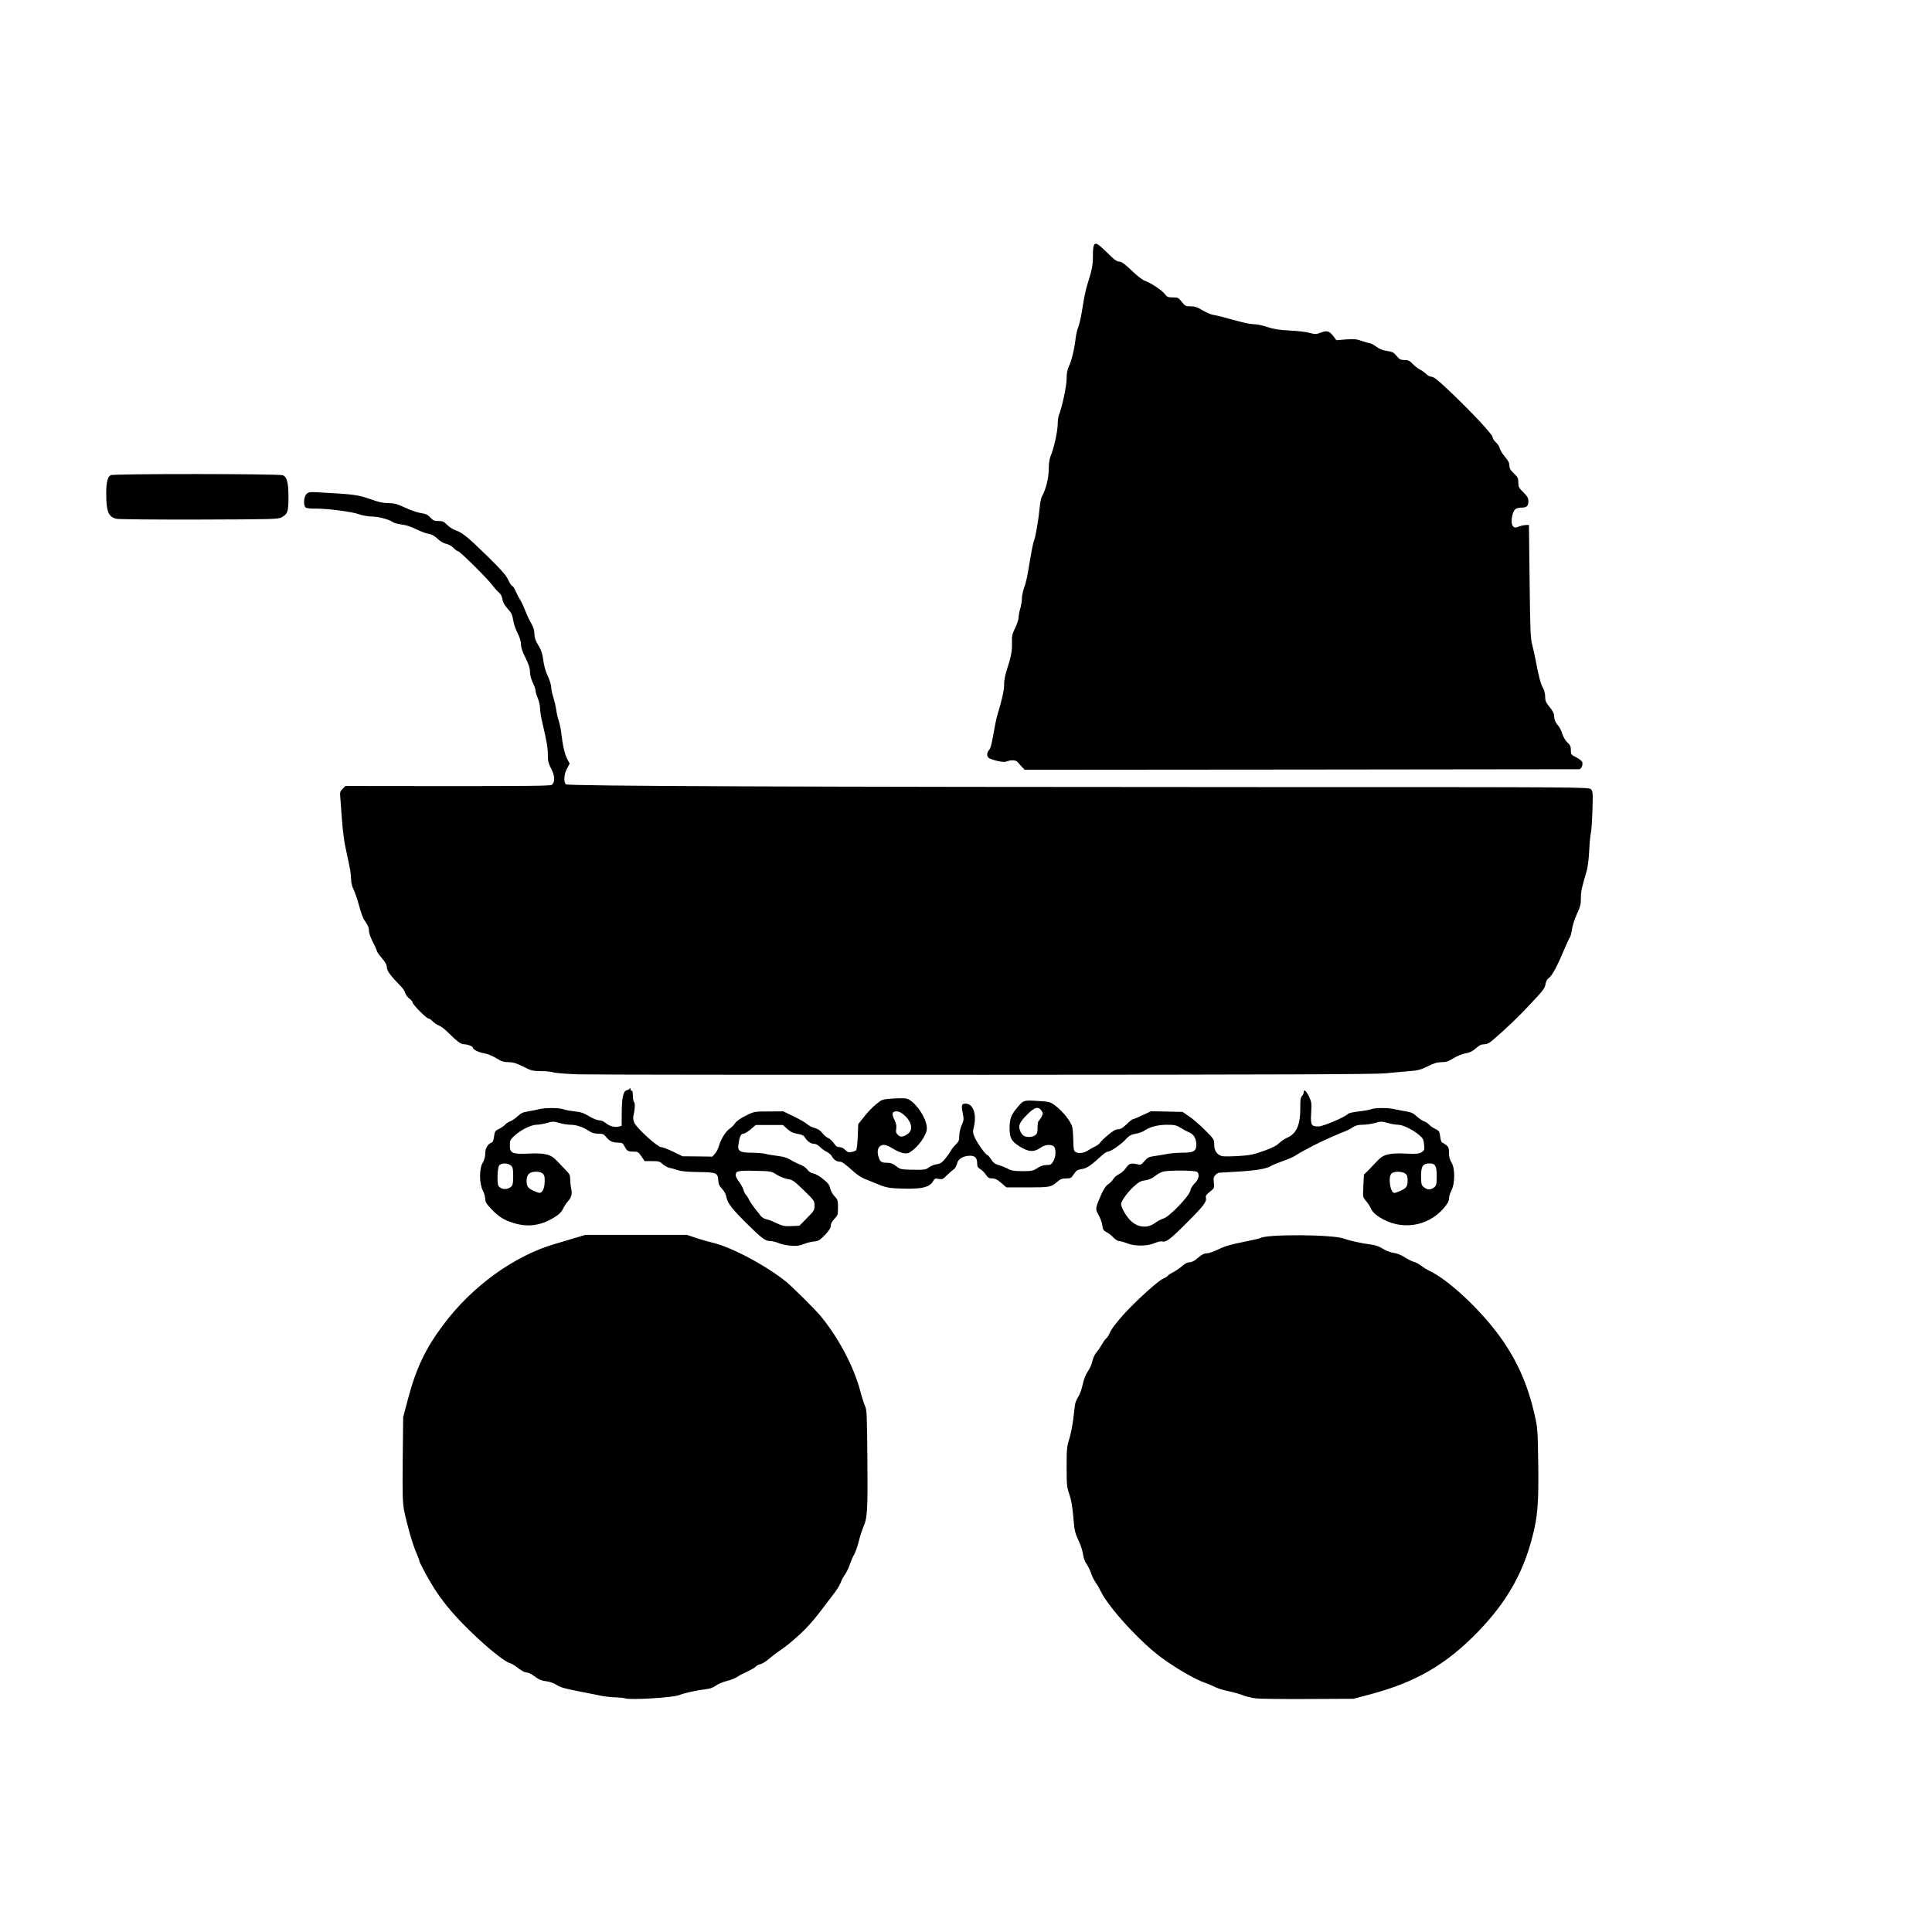
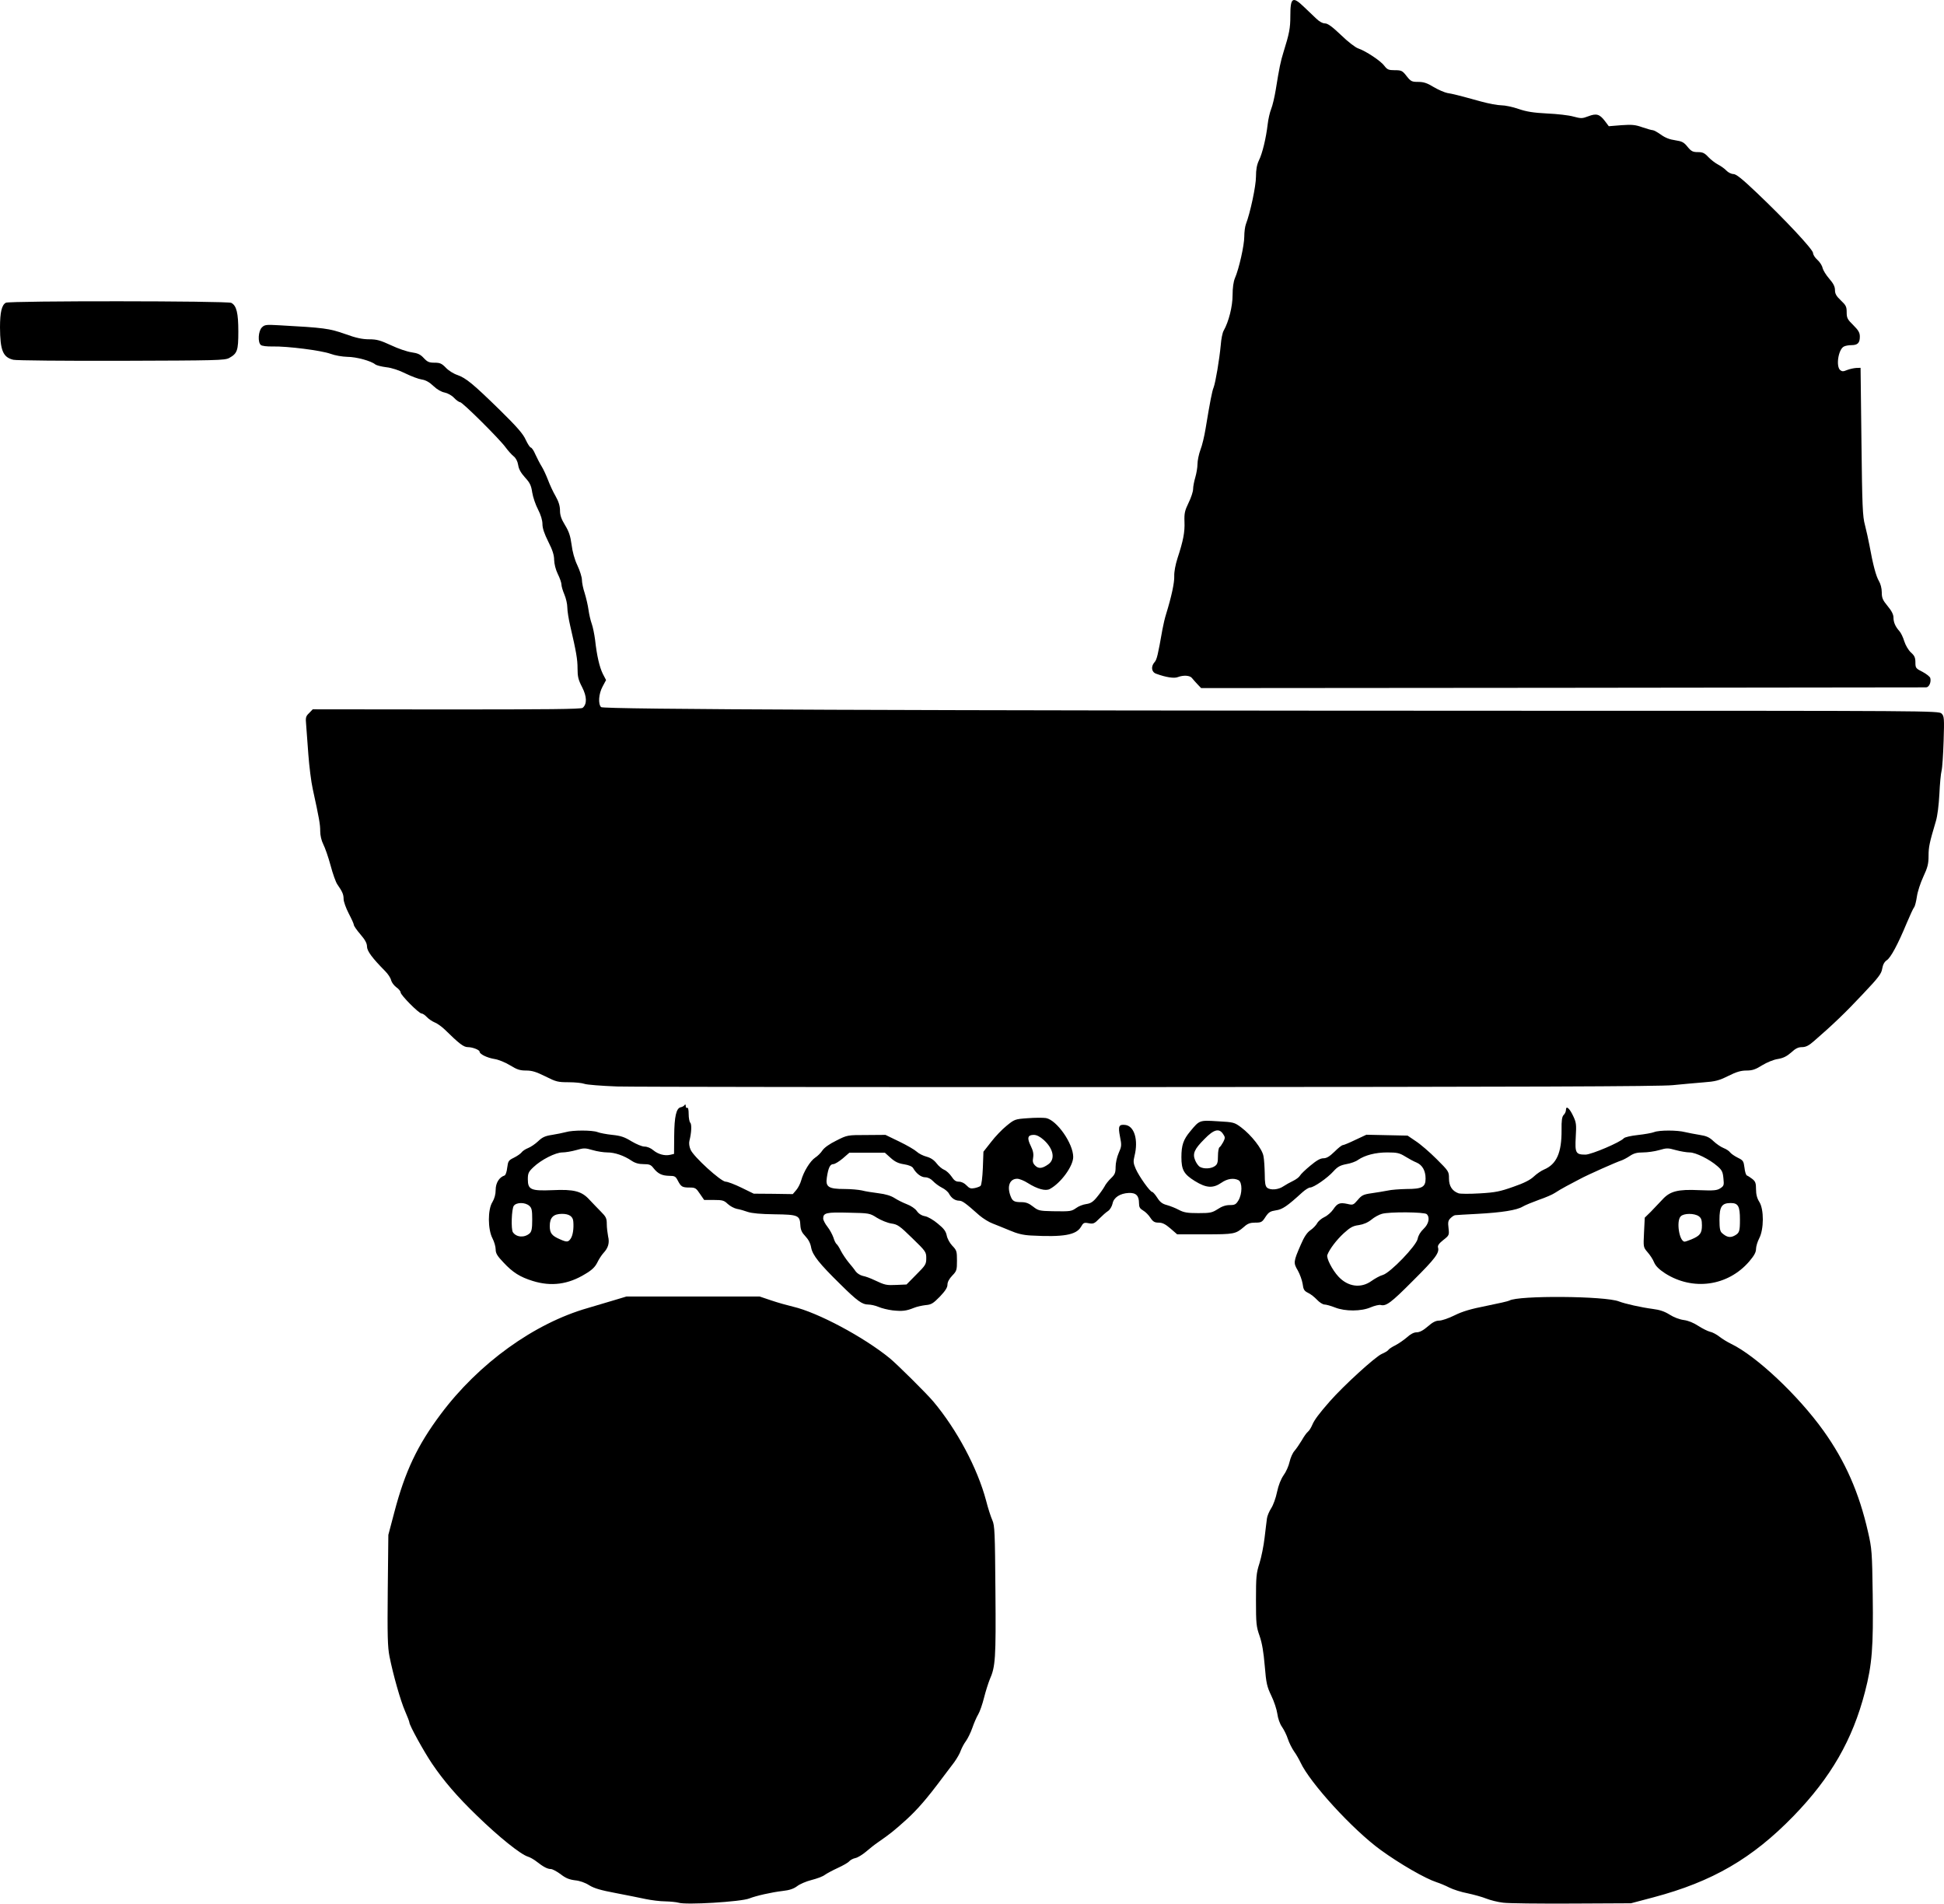
- <svg xmlns="http://www.w3.org/2000/svg" width="1728" height="1728" viewBox="0 0 17280 17280">
-   <path d="M5590 15190c-14-4-54-8-90-9-36 0-96-8-135-16-38-8-131-27-205-41-101-19-146-32-180-53-28-18-65-31-97-34-40-5-65-15-99-42-26-19-56-35-66-35-24 0-52-15-98-51-19-15-46-30-60-34-49-15-198-134-348-280-135-130-228-239-306-354-57-84-156-264-156-283 0-5-13-40-29-76-32-73-82-250-107-375-13-65-15-144-12-455l4-377 41-155c73-278 157-456 317-670 260-348 639-621 1006-726 47-14 126-37 175-52l90-27h910l80 27c44 15 112 34 150 43 167 39 481 206 660 352 50 41 254 243 299 297 161 192 301 455 360 676 13 52 33 113 43 135 16 36 18 81 21 485 4 463 0 516-39 604-10 25-28 81-39 125s-29 96-40 114-29 60-40 92-31 72-43 89c-13 17-29 47-36 66-6 19-27 55-45 80-19 25-54 71-78 103-108 145-174 221-250 290-81 73-109 96-193 154-22 15-59 44-83 65-24 20-56 40-72 43s-35 14-42 22c-7 9-42 29-77 45s-76 38-90 48c-14 11-55 26-91 35s-80 28-98 42c-24 18-53 28-100 33-76 9-182 33-227 51-56 23-437 46-485 29M11230 15190c-36-4-87-17-115-28-27-11-85-27-127-36-43-8-99-26-125-39-27-14-66-30-88-37-77-25-251-125-383-221-191-139-483-458-548-599-9-19-28-53-44-75-15-22-34-60-42-85s-26-62-40-82c-15-21-28-59-32-90-4-29-22-84-41-123-30-63-35-84-45-204-8-94-18-155-35-204-23-65-25-85-25-246 0-159 2-184 24-252 13-42 29-121 35-175 7-54 13-113 16-131 2-17 15-48 29-70 14-21 32-71 40-111 10-47 26-87 45-115 17-23 35-64 41-92 6-27 21-61 34-75 12-14 34-46 49-71 14-25 33-52 42-59s22-28 30-47c14-34 48-79 120-161 96-109 310-304 355-324 21-9 41-21 45-27 3-6 25-21 48-32 23-12 59-37 80-55 24-22 47-34 66-34 20 0 45-13 76-40 33-29 55-40 78-40 18 0 65-16 105-36 54-27 112-44 219-65 80-16 150-32 156-36 59-36 656-32 750 6 41 16 153 41 230 51 48 6 81 17 116 39 28 18 67 33 97 37 31 4 67 19 99 40 28 18 64 36 80 40 17 3 46 19 65 34s55 37 80 49c172 83 459 353 632 595 148 207 243 422 304 691 26 113 28 137 32 427 5 360-4 479-53 667-85 328-233 585-489 849-282 290-554 448-956 555l-155 41-405 2c-223 1-434-1-470-6" />
-   <path d="M7055 11140c-33-4-77-15-97-24-21-9-53-16-71-16-40 0-75-25-189-138-144-141-190-199-200-250-5-31-19-57-40-79-24-25-32-43-34-74-3-69-15-74-176-76-95-1-156-7-183-16-22-8-56-18-75-21-19-4-47-19-63-34-25-24-36-27-95-27h-66l-29-42c-26-39-32-43-70-43-51 0-59-5-81-47-15-29-21-33-59-33-49-1-77-14-107-52-18-24-29-28-68-28-33 0-58-7-82-23-53-36-116-57-166-57-25 0-71-7-101-16-51-15-60-15-112 0-32 9-74 16-95 16-46 0-145 50-198 101-33 31-38 42-38 82 0 72 21 81 168 75 148-7 201 7 254 66 21 22 56 59 78 81 35 35 40 46 40 85 0 25 5 62 9 84 11 44 1 79-32 114-12 13-31 42-42 65-15 30-36 51-82 78-117 72-233 87-359 48-87-27-137-58-201-127-42-44-53-62-53-89 0-19-10-53-22-76-32-61-33-197 0-248 14-24 22-52 22-83 0-47 24-86 60-98 8-2 16-25 19-54 6-45 9-50 46-68 22-11 45-27 52-36 7-10 27-23 45-30s49-28 69-47c28-27 48-36 95-43 32-5 75-14 94-19 46-14 181-14 217 0 15 6 61 15 101 19 58 6 84 15 131 44 34 20 72 36 89 36 18 0 43 10 60 25 34 28 79 40 117 31l25-6 1-123c1-132 14-190 45-196 10-2 22-8 26-15 5-7 8-4 8 7 0 10 5 15 10 12 6-4 10 13 10 42 0 27 5 54 11 60 11 11 8 70-6 124-4 15-1 40 8 60 19 47 208 219 240 219 13 0 61 18 108 41l84 41 133 1 134 2 24-28c13-15 28-45 34-67 16-58 61-132 96-155 16-10 39-33 49-49 13-19 48-44 95-67 75-38 76-38 206-38l130-1 95 46c52 25 105 56 119 69s44 28 67 34c29 8 51 23 68 45 14 19 38 39 53 45s37 27 50 46c17 26 29 35 50 35 18 0 38 10 52 25 20 21 30 24 55 19 16-3 35-10 41-15 7-6 13-56 16-122l4-112 52-66c28-37 76-87 106-111 54-44 57-46 144-52 50-4 106-4 126-1 74 14 186 174 186 266 0 63-85 179-160 219-29 16-86 0-151-41-25-16-57-29-72-29-51 0-71 51-46 117 13 36 25 43 75 43 31 0 51 8 79 30 36 28 43 30 134 32 126 2 128 1 163-23 16-12 46-23 67-26 30-4 47-15 73-47 19-23 42-55 51-71 8-17 29-43 46-59 26-25 31-37 31-77 0-26 9-68 21-95 20-45 21-53 9-112-14-72-8-85 36-80 62 7 91 103 63 213-9 37-8 49 9 88 23 52 98 157 112 157 5 0 21 18 35 40 19 30 35 42 66 50 22 6 60 21 82 33 34 18 59 22 133 22 82 0 94-3 132-27 28-19 55-28 82-28 35 0 43-4 60-32 27-45 27-123 1-138-33-17-77-11-117 17-58 40-104 37-183-12-74-46-91-76-91-162 0-82 13-121 61-178 63-76 62-76 188-68 108 6 113 7 160 42 69 52 143 146 152 195 5 23 8 78 9 122 0 62 4 85 16 95 23 19 78 14 111-9 15-10 45-27 66-37s42-26 47-35c5-10 37-41 71-69 43-36 69-51 90-51 22 0 42-12 76-45 25-25 50-45 57-45 6 0 45-16 86-36l75-35 141 3 141 3 56 38c31 20 95 75 142 122 83 83 85 85 85 133 0 51 21 85 64 101 11 5 77 5 146 1 107-6 140-13 230-45 73-25 116-47 140-70 19-18 51-40 70-48 86-36 121-115 120-270-1-66 3-91 14-103 9-8 16-24 16-34 0-33 24-13 49 40 22 46 23 59 18 145-6 109 0 120 67 120 42-1 239-85 262-112 6-7 48-17 95-22 46-5 97-14 112-20 35-14 158-14 212 0 22 5 67 14 99 19 46 7 67 16 95 43 20 19 51 40 69 47s38 20 45 30c7 9 30 25 52 36 37 18 40 23 46 68 3 28 10 51 17 54 6 2 22 12 36 23 22 17 26 29 26 71 0 35 7 62 23 87 32 51 31 187-1 248-12 23-22 56-22 73 0 23-13 46-47 86-146 169-386 202-576 80-41-27-63-49-74-74-8-21-29-52-45-70-29-34-29-34-24-135l5-101 41-40c22-23 57-60 78-82 53-59 106-73 254-66 100 4 121 2 144-13 24-16 26-21 21-68-4-44-10-56-41-83-55-48-149-94-190-94-20 0-62-7-95-16-53-15-62-15-113 0-31 9-81 16-111 16-41 0-63 6-90 24-19 13-46 27-58 31-30 9-231 98-284 127-22 11-63 33-91 48s-64 36-80 47-65 32-109 47c-44 16-93 36-110 46-41 25-144 41-310 50-77 4-146 8-152 9-7 0-22 10-33 21-16 16-18 28-13 68 5 47 5 49-36 81-29 23-40 38-36 51 11 36-19 76-170 226-153 154-185 177-223 167-11-2-41 5-67 16-64 28-175 29-245 1-28-11-60-20-71-20-12 0-35-15-51-32-17-18-44-40-62-48-26-13-32-22-37-62-4-25-19-66-33-91-31-52-30-60 20-175 23-54 43-84 66-100 18-12 38-33 46-47 7-14 29-33 50-43 20-9 47-33 60-52 29-43 45-49 97-38 38 9 41 8 71-27 27-32 38-38 95-46 35-5 84-13 109-18 25-6 83-10 130-11 106 0 130-13 130-71 0-54-22-93-62-110-18-7-53-26-77-41-39-24-55-28-123-28-81 0-153 19-200 51-14 11-50 24-80 29-42 8-60 18-88 49-41 46-135 111-160 111-9 0-33 15-53 33-103 94-136 117-181 123-38 6-49 12-71 45-23 36-29 39-70 39-34 0-52 6-77 29-58 49-65 51-267 51h-190l-46-40c-35-30-55-40-81-40-27 0-38-6-56-33-12-19-34-41-50-50-22-13-28-23-28-50 0-51-20-72-70-70-60 3-103 31-111 73-4 19-18 42-30 50-13 8-40 32-61 53-33 34-41 37-73 31-31-6-36-3-52 25-33 56-121 71-343 59-55-3-94-13-145-35-38-16-91-37-116-47-25-9-65-34-90-55-99-88-118-101-140-101-28-1-51-17-68-47-6-13-28-32-49-42-20-10-48-31-61-45-15-16-35-26-53-26-28 0-61-25-83-63-6-11-30-21-62-26-39-6-62-17-92-44l-39-35h-243l-45 39c-25 21-54 39-65 39-22 0-34 25-44 92-10 64 12 78 120 78 44 0 98 5 120 10 22 6 73 14 113 19 49 6 85 17 110 33 20 13 58 32 84 42 27 10 57 30 68 46 13 19 33 32 56 36 19 3 59 26 88 51 42 34 55 52 61 81 4 21 20 51 38 70 30 31 32 38 32 102s-2 71-32 102c-21 22-33 44-33 62 0 20-15 43-52 82-46 47-59 55-98 58-25 3-61 11-80 19-52 21-79 24-145 17m162-245c63-63 68-70 68-112s-3-47-96-137c-86-84-100-94-143-100-26-4-70-22-98-39-50-32-53-32-195-35-151-4-173 1-173 40 0 10 13 36 29 56s34 54 41 74c6 21 16 40 21 44 5 3 19 24 30 47 12 23 36 58 53 79 17 20 39 47 48 61 9 13 31 27 48 31 18 3 53 16 78 28 76 36 84 37 154 34l68-3zm3113 44c24-17 58-36 77-41 51-14 231-201 239-248 4-22 19-47 40-67 36-34 45-78 22-101-15-15-257-17-307-2-19 5-52 23-72 40-25 20-54 32-86 37-39 5-58 15-102 55-50 46-98 109-113 149-8 21 34 103 76 148 65 70 154 82 226 30m-5476-291c14-22 21-67 17-115-2-35-28-53-77-53-59 0-84 25-84 83 0 49 14 67 70 91 47 21 57 20 74-6m7663 7c60-25 73-42 73-96 0-38-5-51-22-63-30-21-102-21-123 1-32 31-10 173 27 173 5 0 25-7 45-15m-7944-42c13-13 17-32 17-93 0-65-3-80-20-95-28-25-88-25-106 0-15 20-20 161-6 181 24 35 79 39 115 7m8240 16c33-18 37-28 37-110 0-91-12-113-63-113-61 0-77 24-77 114 0 61 4 80 18 92 32 28 55 33 85 17m-4693-488c49-35 35-106-31-166-27-24-49-35-69-35-42 0-47 22-20 76 16 33 20 54 16 79-5 27-2 39 14 55 23 23 48 21 90-9m1138 13c18-12 22-25 22-69 0-30 5-57 10-60 6-3 17-20 26-36 14-28 14-33-1-55-27-41-63-32-127 34-70 70-83 100-64 146 8 19 22 39 33 45 27 15 75 13 101-5M5170 9609c-107-4-208-12-223-18-16-6-64-11-108-11-73 0-86-3-159-40-63-31-91-40-132-40-43 0-63-7-110-36-33-20-79-39-107-43-49-8-101-33-101-50 0-12-48-31-80-31-29 0-58-22-159-121-20-19-50-41-68-48-17-7-41-23-54-37-12-13-28-24-36-24-18 0-143-126-143-144 0-8-13-24-29-35-16-12-32-33-36-48-3-16-22-44-41-63-88-89-124-137-124-168 0-22-13-46-45-83-25-29-45-58-45-65s-16-42-35-78c-19-37-35-81-35-99 0-32-9-51-43-100-10-14-31-72-46-129-15-56-38-122-50-145-13-26-21-61-21-90 0-46-6-82-51-288-11-49-24-155-30-235s-13-171-15-202c-5-52-3-60 20-82l25-26 916 1c689 0 920-2 930-11 31-26 29-78-4-142-26-50-31-72-31-127 0-64-9-114-50-291-11-47-20-104-20-127s-9-62-20-88-20-56-20-68-11-44-25-72c-15-31-24-68-25-96 0-33-11-68-40-125-27-54-40-92-40-120 0-26-11-63-30-100-17-32-35-85-40-117-7-48-16-66-49-102-28-31-43-57-47-85-4-26-16-48-31-60-13-10-38-38-55-61-42-58-295-309-311-309-7 0-26-13-42-30s-44-32-64-36c-22-4-52-21-76-44-27-26-53-41-80-45-22-3-72-22-111-41-44-22-94-39-132-43-33-4-67-13-75-19-28-24-131-52-191-52-35-1-84-9-116-21-64-23-294-52-394-50-39 1-74-3-82-10-22-18-18-95 7-120 19-19 29-20 117-15 311 17 344 22 450 59 77 28 120 37 167 37 52 0 76 7 150 41 48 23 111 44 140 48 42 6 60 14 83 39 25 27 37 32 74 32s49 5 78 35c18 19 53 41 78 49 59 21 107 60 291 240 118 116 159 163 177 204 13 28 29 52 34 52 6 0 21 21 32 48 12 26 31 63 43 82s31 61 43 92c12 32 35 82 52 111 21 37 30 67 30 98 0 32 9 58 34 99 27 44 37 74 45 133 6 49 20 101 40 143 17 36 31 81 31 99s8 59 19 91c10 33 22 84 26 114s14 73 22 95 18 72 23 110c12 109 30 186 53 233l22 42-24 45c-27 50-31 119-10 140 17 16 2050 24 6367 25 2720 0 2782 0 2801 19 18 18 19 32 14 188-3 92-9 184-14 203s-12 91-15 160c-4 75-13 149-24 185-44 148-50 176-50 237 0 54-6 79-36 143-20 43-40 105-44 137-5 33-13 65-19 72s-28 55-50 107c-61 147-110 238-137 255-16 11-26 29-31 57-5 35-25 61-134 176-117 125-206 210-332 319-36 32-57 42-83 42-25 0-44 9-74 37-30 26-54 38-90 44-29 4-75 23-108 43-46 29-68 36-107 36-38 0-69 9-125 37-64 32-89 38-170 44-52 4-147 13-210 19-85 9-1003 12-3570 13-1900 1-3543-1-3650-4" />
-   <path d="M9140 6859c-14-15-31-34-38-43-14-18-58-21-97-6-25 10-82 1-147-23-33-11-38-49-12-79 16-16 24-53 54-223 6-33 17-80 25-105 38-123 58-218 56-261-1-29 8-77 22-121 40-122 51-180 48-250-2-58 2-76 28-130 17-34 31-77 31-94s7-53 15-80 15-68 15-91 9-67 20-97c12-30 27-94 35-143 31-188 45-259 55-283 13-32 40-192 49-290 3-41 12-86 20-99 35-62 61-166 61-243 0-50 6-92 16-116 28-64 64-225 64-284 0-31 5-69 11-85 30-78 69-261 69-325 0-49 6-81 20-111 24-48 49-153 60-247 4-36 15-83 24-105s23-81 31-130c25-155 33-193 53-258 40-128 47-164 47-247 0-127 15-138 92-64 26 25 64 61 84 80 21 21 45 34 61 34 19 0 49 22 110 80 45 44 98 85 117 91 53 18 155 86 179 119 20 26 29 30 71 30 46 0 52 3 81 40s36 40 80 40c37 0 61 8 105 35 32 19 74 37 94 41 37 6 67 13 230 58 51 14 114 26 139 26s78 11 118 25c56 19 101 26 196 31 68 3 148 12 179 21 53 14 60 14 102-2 55-21 77-15 113 32l27 36 86-7c72-5 95-3 143 14 32 11 64 20 71 20 8 0 33 14 57 31 29 21 60 33 97 38 46 7 59 13 84 44 26 32 37 37 71 37 33 0 46 6 72 34 17 18 47 41 66 51s45 28 57 41 34 24 48 24c19 0 59 32 160 128 193 183 385 388 385 412 0 11 13 32 29 46 17 15 33 40 36 56 4 16 24 49 46 74 28 32 39 54 39 78s9 41 40 70c35 33 40 43 40 81 0 39 5 49 45 88 36 36 45 52 45 79 0 43-15 58-58 58-18 0-42 4-52 10-37 20-55 135-24 161 13 10 21 10 47-1 18-7 46-13 62-14l30-1 6 505c5 440 8 513 24 570 9 36 23 97 30 135 25 138 46 215 65 247 12 20 20 51 20 78 0 38 6 53 40 94 27 32 40 58 40 78 0 33 13 63 41 94 10 11 25 42 33 69 9 28 28 60 45 76 25 22 31 36 31 68 0 39 3 42 49 65 26 14 51 33 53 43 7 28-9 63-29 63-10 0-1129 1-2488 3l-2470 2zM1041 4640c-71-17-90-64-91-221 0-104 12-154 40-169 27-14 1515-13 1542 1 36 19 48 70 48 196 0 131-7 150-63 181-30 16-87 17-737 19-388 1-720-2-739-7" />
+ <svg xmlns="http://www.w3.org/2000/svg" width="1329.56" height="1301.627" viewBox="0 0 13295.597 13016.274">
+   <path d="M4640 13010.024c-14-4-54-8-90-9-36 0-96-8-135-16-38-8-131-27-205-41-101-19-146-32-180-53-28-18-65-31-97-34-40-5-65-15-99-42-26-19-56-35-66-35-24 0-52-15-98-51-19-15-46-30-60-34-49-15-198-134-348-280-135-130-228-239-306-354-57-84-156-264-156-283 0-5-13-40-29-76-32-73-82-250-107-375-13-65-15-144-12-455l4-377 41-155c73-278 157-456 317-670 260-348 639-621 1006-726 47-14 126-37 175-52l90-27h910l80 27c44 15 112 34 150 43 167 39 481 206 660 352 50 41 254 243 299 297 161 192 301 455 360 676 13 52 33 113 43 135 16 36 18 81 21 485 4 463 0 516-39 604-10 25-28 81-39 125s-29 96-40 114-29 60-40 92-31 72-43 89c-13 17-29 47-36 66-6 19-27 55-45 80-19 25-54 71-78 103-108 145-174 221-250 290-81 73-109 96-193 154-22 15-59 44-83 65-24 20-56 40-72 43s-35 14-42 22c-7 9-42 29-77 45s-76 38-90 48c-14 11-55 26-91 35s-80 28-98 42c-24 18-53 28-100 33-76 9-182 33-227 51-56 23-437 46-485 29m5640 0c-36-4-87-17-115-28-27-11-85-27-127-36-43-8-99-26-125-39-27-14-66-30-88-37-77-25-251-125-383-221-191-139-483-458-548-599-9-19-28-53-44-75-15-22-34-60-42-85s-26-62-40-82c-15-21-28-59-32-90-4-29-22-84-41-123-30-63-35-84-45-204-8-94-18-155-35-204-23-65-25-85-25-246 0-159 2-184 24-252 13-42 29-121 35-175 7-54 13-113 16-131 2-17 15-48 29-70 14-21 32-71 40-111 10-47 26-87 45-115 17-23 35-64 41-92 6-27 21-61 34-75 12-14 34-46 49-71 14-25 33-52 42-59s22-28 30-47c14-34 48-79 120-161 96-109 310-304 355-324 21-9 41-21 45-27 3-6 25-21 48-32 23-12 59-37 80-55 24-22 47-34 66-34 20 0 45-13 76-40 33-29 55-40 78-40 18 0 65-16 105-36 54-27 112-44 219-65 80-16 150-32 156-36 59-36 656-32 750 6 41 16 153 41 230 51 48 6 81 17 116 39 28 18 67 33 97 37 31 4 67 19 99 40 28 18 64 36 80 40 17 3 46 19 65 34s55 37 80 49c172 83 459 353 632 595 148 207 243 422 304 691 26 113 28 137 32 427 5 360-4 479-53 667-85 328-233 585-489 849-282 290-554 448-956 555l-155 41-405 2c-223 1-434-1-470-6" />
+   <path d="M6105 8960.024c-33-4-77-15-97-24-21-9-53-16-71-16-40 0-75-25-189-138-144-141-190-199-200-250-5-31-19-57-40-79-24-25-32-43-34-74-3-69-15-74-176-76-95-1-156-7-183-16-22-8-56-18-75-21-19-4-47-19-63-34-25-24-36-27-95-27h-66l-29-42c-26-39-32-43-70-43-51 0-59-5-81-47-15-29-21-33-59-33-49-1-77-14-107-52-18-24-29-28-68-28-33 0-58-7-82-23-53-36-116-57-166-57-25 0-71-7-101-16-51-15-60-15-112 0-32 9-74 16-95 16-46 0-145 50-198 101-33 31-38 42-38 82 0 72 21 81 168 75 148-7 201 7 254 66 21 22 56 59 78 81 35 35 40 46 40 85 0 25 5 62 9 84 11 44 1 79-32 114-12 13-31 42-42 65-15 30-36 51-82 78-117 72-233 87-359 48-87-27-137-58-201-127-42-44-53-62-53-89 0-19-10-53-22-76-32-61-33-197 0-248 14-24 22-52 22-83 0-47 24-86 60-98 8-2 16-25 19-54 6-45 9-50 46-68 22-11 45-27 52-36 7-10 27-23 45-30s49-28 69-47c28-27 48-36 95-43 32-5 75-14 94-19 46-14 181-14 217 0 15 6 61 15 101 19 58 6 84 15 131 44 34 20 72 36 89 36 18 0 43 10 60 25 34 28 79 40 117 31l25-6 1-123c1-132 14-190 45-196 10-2 22-8 26-15 5-7 8-4 8 7 0 10 5 15 10 12 6-4 10 13 10 42 0 27 5 54 11 60 11 11 8 70-6 124-4 15-1 40 8 60 19 47 208 219 240 219 13 0 61 18 108 41l84 41 133 1 134 2 24-28c13-15 28-45 34-67 16-58 61-132 96-155 16-10 39-33 49-49 13-19 48-44 95-67 75-38 76-38 206-38l130-1 95 46c52 25 105 56 119 69s44 28 67 34c29 8 51 23 68 45 14 19 38 39 53 45s37 27 50 46c17 26 29 35 50 35 18 0 38 10 52 25 20 21 30 24 55 19 16-3 35-10 41-15 7-6 13-56 16-122l4-112 52-66c28-37 76-87 106-111 54-44 57-46 144-52 50-4 106-4 126-1 74 14 186 174 186 266 0 63-85 179-160 219-29 16-86 0-151-41-25-16-57-29-72-29-51 0-71 51-46 117 13 36 25 43 75 43 31 0 51 8 79 30 36 28 43 30 134 32 126 2 128 1 163-23 16-12 46-23 67-26 30-4 47-15 73-47 19-23 42-55 51-71 8-17 29-43 46-59 26-25 31-37 31-77 0-26 9-68 21-95 20-45 21-53 9-112-14-72-8-85 36-80 62 7 91 103 63 213-9 37-8 49 9 88 23 52 98 157 112 157 5 0 21 18 35 40 19 30 35 42 66 50 22 6 60 21 82 33 34 18 59 22 133 22 82 0 94-3 132-27 28-19 55-28 82-28 35 0 43-4 60-32 27-45 27-123 1-138-33-17-77-11-117 17-58 40-104 37-183-12-74-46-91-76-91-162 0-82 13-121 61-178 63-76 62-76 188-68 108 6 113 7 160 42 69 52 143 146 152 195 5 23 8 78 9 122 0 62 4 85 16 95 23 19 78 14 111-9 15-10 45-27 66-37s42-26 47-35c5-10 37-41 71-69 43-36 69-51 90-51 22 0 42-12 76-45 25-25 50-45 57-45 6 0 45-16 86-36l75-35 141 3 141 3 56 38c31 20 95 75 142 122 83 83 85 85 85 133 0 51 21 85 64 101 11 5 77 5 146 1 107-6 140-13 230-45 73-25 116-47 140-70 19-18 51-40 70-48 86-36 121-115 120-270-1-66 3-91 14-103 9-8 16-24 16-34 0-33 24-13 49 40 22 46 23 59 18 145-6 109 0 120 67 120 42-1 239-85 262-112 6-7 48-17 95-22 46-5 97-14 112-20 35-14 158-14 212 0 22 5 67 14 99 19 46 7 67 16 95 43 20 19 51 40 69 47s38 20 45 30c7 9 30 25 52 36 37 18 40 23 46 68 3 28 10 51 17 54 6 2 22 12 36 23 22 17 26 29 26 71 0 35 7 62 23 87 32 51 31 187-1 248-12 23-22 56-22 73 0 23-13 46-47 86-146 169-386 202-576 80-41-27-63-49-74-74-8-21-29-52-45-70-29-34-29-34-24-135l5-101 41-40c22-23 57-60 78-82 53-59 106-73 254-66 100 4 121 2 144-13 24-16 26-21 21-68-4-44-10-56-41-83-55-48-149-94-190-94-20 0-62-7-95-16-53-15-62-15-113 0-31 9-81 16-111 16-41 0-63 6-90 24-19 13-46 27-58 31-30 9-231 98-284 127-22 11-63 33-91 48s-64 36-80 47-65 32-109 47c-44 16-93 36-110 46-41 25-144 41-310 50-77 4-146 8-152 9-7 0-22 10-33 21-16 16-18 28-13 68 5 47 5 49-36 81-29 23-40 38-36 51 11 36-19 76-170 226-153 154-185 177-223 167-11-2-41 5-67 16-64 28-175 29-245 1-28-11-60-20-71-20-12 0-35-15-51-32-17-18-44-40-62-48-26-13-32-22-37-62-4-25-19-66-33-91-31-52-30-60 20-175 23-54 43-84 66-100 18-12 38-33 46-47 7-14 29-33 50-43 20-9 47-33 60-52 29-43 45-49 97-38 38 9 41 8 71-27 27-32 38-38 95-46 35-5 84-13 109-18 25-6 83-10 130-11 106 0 130-13 130-71 0-54-22-93-62-110-18-7-53-26-77-41-39-24-55-28-123-28-81 0-153 19-200 51-14 11-50 24-80 29-42 8-60 18-88 49-41 46-135 111-160 111-9 0-33 15-53 33-103 94-136 117-181 123-38 6-49 12-71 45-23 36-29 39-70 39-34 0-52 6-77 29-58 49-65 51-267 51h-190l-46-40c-35-30-55-40-81-40-27 0-38-6-56-33-12-19-34-41-50-50-22-13-28-23-28-50 0-51-20-72-70-70-60 3-103 31-111 73-4 19-18 42-30 50-13 8-40 32-61 53-33 34-41 37-73 31-31-6-36-3-52 25-33 56-121 71-343 59-55-3-94-13-145-35-38-16-91-37-116-47-25-9-65-34-90-55-99-88-118-101-140-101-28-1-51-17-68-47-6-13-28-32-49-42-20-10-48-31-61-45-15-16-35-26-53-26-28 0-61-25-83-63-6-11-30-21-62-26-39-6-62-17-92-44l-39-35h-243l-45 39c-25 21-54 39-65 39-22 0-34 25-44 92-10 64 12 78 120 78 44 0 98 5 120 10 22 6 73 14 113 19 49 6 85 17 110 33 20 13 58 32 84 42 27 10 57 30 68 46 13 19 33 32 56 36 19 3 59 26 88 51 42 34 55 52 61 81 4 21 20 51 38 70 30 31 32 38 32 102s-2 71-32 102c-21 22-33 44-33 62 0 20-15 43-52 82-46 47-59 55-98 58-25 3-61 11-80 19-52 21-79 24-145 17m162-245c63-63 68-70 68-112s-3-47-96-137c-86-84-100-94-143-100-26-4-70-22-98-39-50-32-53-32-195-35-151-4-173 1-173 40 0 10 13 36 29 56s34 54 41 74c6 21 16 40 21 44 5 3 19 24 30 47 12 23 36 58 53 79 17 20 39 47 48 61 9 13 31 27 48 31 18 3 53 16 78 28 76 36 84 37 154 34l68-3zm3113 44c24-17 58-36 77-41 51-14 231-201 239-248 4-22 19-47 40-67 36-34 45-78 22-101-15-15-257-17-307-2-19 5-52 23-72 40-25 20-54 32-86 37-39 5-58 15-102 55-50 46-98 109-113 149-8 21 34 103 76 148 65 70 154 82 226 30m-5476-291c14-22 21-67 17-115-2-35-28-53-77-53-59 0-84 25-84 83 0 49 14 67 70 91 47 21 57 20 74-6m7663 7c60-25 73-42 73-96 0-38-5-51-22-63-30-21-102-21-123 1-32 31-10 173 27 173 5 0 25-7 45-15m-7944-42c13-13 17-32 17-93 0-65-3-80-20-95-28-25-88-25-106 0-15 20-20 161-6 181 24 35 79 39 115 7m8240 16c33-18 37-28 37-110 0-91-12-113-63-113-61 0-77 24-77 114 0 61 4 80 18 92 32 28 55 33 85 17m-4693-488c49-35 35-106-31-166-27-24-49-35-69-35-42 0-47 22-20 76 16 33 20 54 16 79-5 27-2 39 14 55 23 23 48 21 90-9m1138 13c18-12 22-25 22-69 0-30 5-57 10-60 6-3 17-20 26-36 14-28 14-33-1-55-27-41-63-32-127 34-70 70-83 100-64 146 8 19 22 39 33 45 27 15 75 13 101-5m-4088-545c-107-4-208-12-223-18-16-6-64-11-108-11-73 0-86-3-159-40-63-31-91-40-132-40-43 0-63-7-110-36-33-20-79-39-107-43-49-8-101-33-101-50 0-12-48-31-80-31-29 0-58-22-159-121-20-19-50-41-68-48-17-7-41-23-54-37-12-13-28-24-36-24-18 0-143-126-143-144 0-8-13-24-29-35-16-12-32-33-36-48-3-16-22-44-41-63-88-89-124-137-124-168 0-22-13-46-45-83-25-29-45-58-45-65s-16-42-35-78c-19-37-35-81-35-99 0-32-9-51-43-100-10-14-31-72-46-129-15-56-38-122-50-145-13-26-21-61-21-90 0-46-6-82-51-288-11-49-24-155-30-235s-13-171-15-202c-5-52-3-60 20-82l25-26 916 1c689 0 920-2 930-11 31-26 29-78-4-142-26-50-31-72-31-127 0-64-9-114-50-291-11-47-20-104-20-127s-9-62-20-88-20-56-20-68-11-44-25-72c-15-31-24-68-25-96 0-33-11-68-40-125-27-54-40-92-40-120 0-26-11-63-30-100-17-32-35-85-40-117-7-48-16-66-49-102-28-31-43-57-47-85-4-26-16-48-31-60-13-10-38-38-55-61-42-58-295-309-311-309-7 0-26-13-42-30s-44-32-64-36c-22-4-52-21-76-44-27-26-53-41-80-45-22-3-72-22-111-41-44-22-94-39-132-43-33-4-67-13-75-19-28-24-131-52-191-52-35-1-84-9-116-21-64-23-294-52-394-50-39 1-74-3-82-10-22-18-18-95 7-120 19-19 29-20 117-15 311 17 344 22 450 59 77 28 120 37 167 37 52 0 76 7 150 41 48 23 111 44 140 48 42 6 60 14 83 39 25 27 37 32 74 32s49 5 78 35c18 19 53 41 78 49 59 21 107 60 291 240 118 116 159 163 177 204 13 28 29 52 34 52 6 0 21 21 32 48 12 26 31 63 43 82s31 61 43 92c12 32 35 82 52 111 21 37 30 67 30 98 0 32 9 58 34 99 27 44 37 74 45 133 6 49 20 101 40 143 17 36 31 81 31 99s8 59 19 91c10 33 22 84 26 114s14 73 22 95 18 72 23 110c12 109 30 186 53 233l22 42-24 45c-27 50-31 119-10 140 17 16 2050 24 6367 25 2720 0 2782 0 2801 19 18 18 19 32 14 188-3 92-9 184-14 203s-12 91-15 160c-4 75-13 149-24 185-44 148-50 176-50 237 0 54-6 79-36 143-20 43-40 105-44 137-5 33-13 65-19 72s-28 55-50 107c-61 147-110 238-137 255-16 11-26 29-31 57-5 35-25 61-134 176-117 125-206 210-332 319-36 32-57 42-83 42-25 0-44 9-74 37-30 26-54 38-90 44-29 4-75 23-108 43-46 29-68 36-107 36-38 0-69 9-125 37-64 32-89 38-170 44-52 4-147 13-210 19-85 9-1003 12-3570 13-1900 1-3543-1-3650-4" />
+   <path d="M8190 4679.024c-14-15-31-34-38-43-14-18-58-21-97-6-25 10-82 1-147-23-33-11-38-49-12-79 16-16 24-53 54-223 6-33 17-80 25-105 38-123 58-218 56-261-1-29 8-77 22-121 40-122 51-180 48-250-2-58 2-76 28-130 17-34 31-77 31-94s7-53 15-80 15-68 15-91 9-67 20-97c12-30 27-94 35-143 31-188 45-259 55-283 13-32 40-192 49-290 3-41 12-86 20-99 35-62 61-166 61-243 0-50 6-92 16-116 28-64 64-225 64-284 0-31 5-69 11-85 30-78 69-261 69-325 0-49 6-81 20-111 24-48 49-153 60-247 4-36 15-83 24-105s23-81 31-130c25-155 33-193 53-258 40-128 47-164 47-247 0-127 15-138 92-64 26 25 64 61 84 80 21 21 45 34 61 34 19 0 49 22 110 80 45 44 98 85 117 91 53 18 155 86 179 119 20 26 29 30 71 30 46 0 52 3 81 40s36 40 80 40c37 0 61 8 105 35 32 19 74 37 94 41 37 6 67 13 230 58 51 14 114 26 139 26s78 11 118 25c56 19 101 26 196 31 68 3 148 12 179 21 53 14 60 14 102-2 55-21 77-15 113 32l27 36 86-7c72-5 95-3 143 14 32 11 64 20 71 20 8 0 33 14 57 31 29 21 60 33 97 38 46 7 59 13 84 44 26 32 37 37 71 37 33 0 46 6 72 34 17 18 47 41 66 51s45 28 57 41 34 24 48 24c19 0 59 32 160 128 193 183 385 388 385 412 0 11 13 32 29 46 17 15 33 40 36 56 4 16 24 49 46 74 28 32 39 54 39 78s9 41 40 70c35 33 40 43 40 81 0 39 5 49 45 88 36 36 45 52 45 79 0 43-15 58-58 58-18 0-42 4-52 10-37 20-55 135-24 161 13 10 21 10 47-1 18-7 46-13 62-14l30-1 6 505c5 440 8 513 24 570 9 36 23 97 30 135 25 138 46 215 65 247 12 20 20 51 20 78 0 38 6 53 40 94 27 32 40 58 40 78 0 33 13 63 41 94 10 11 25 42 33 69 9 28 28 60 45 76 25 22 31 36 31 68 0 39 3 42 49 65 26 14 51 33 53 43 7 28-9 63-29 63-10 0-1129 1-2488 3l-2470 2zm-8099-2219c-71-17-90-64-91-221 0-104 12-154 40-169 27-14 1515-13 1542 1 36 19 48 70 48 196 0 131-7 150-63 181-30 16-87 17-737 19-388 1-720-2-739-7" />
</svg>
